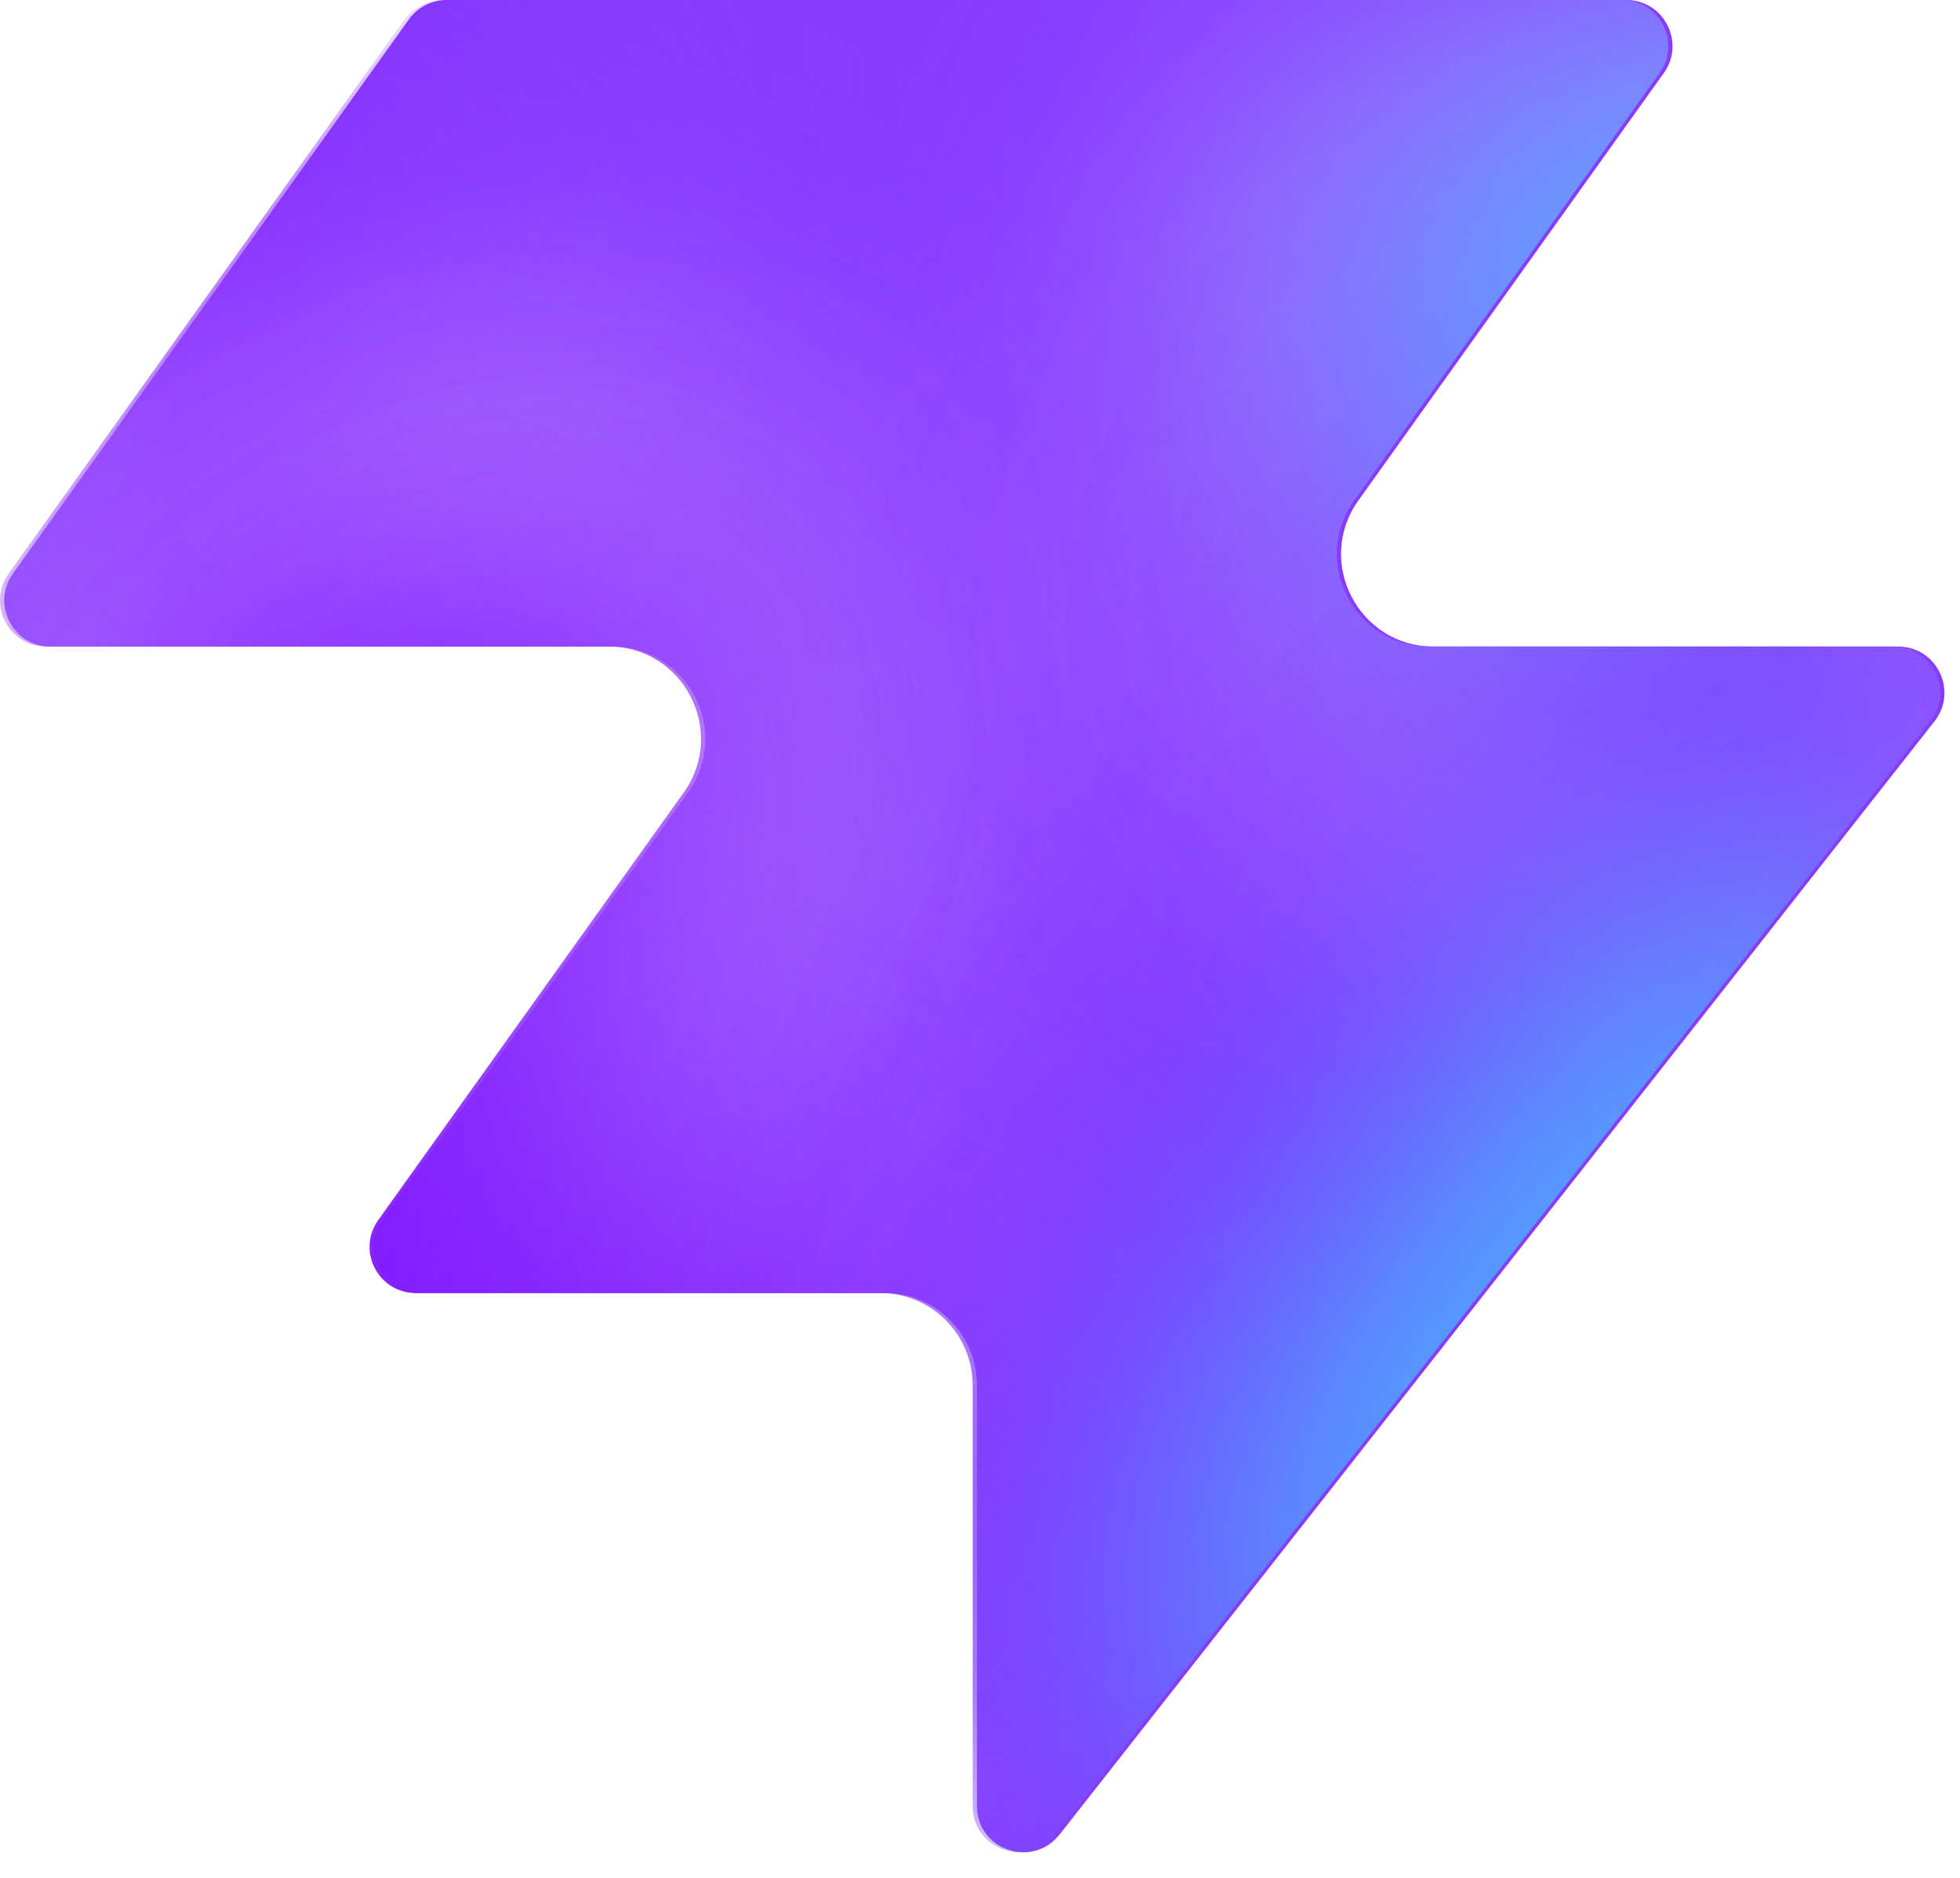
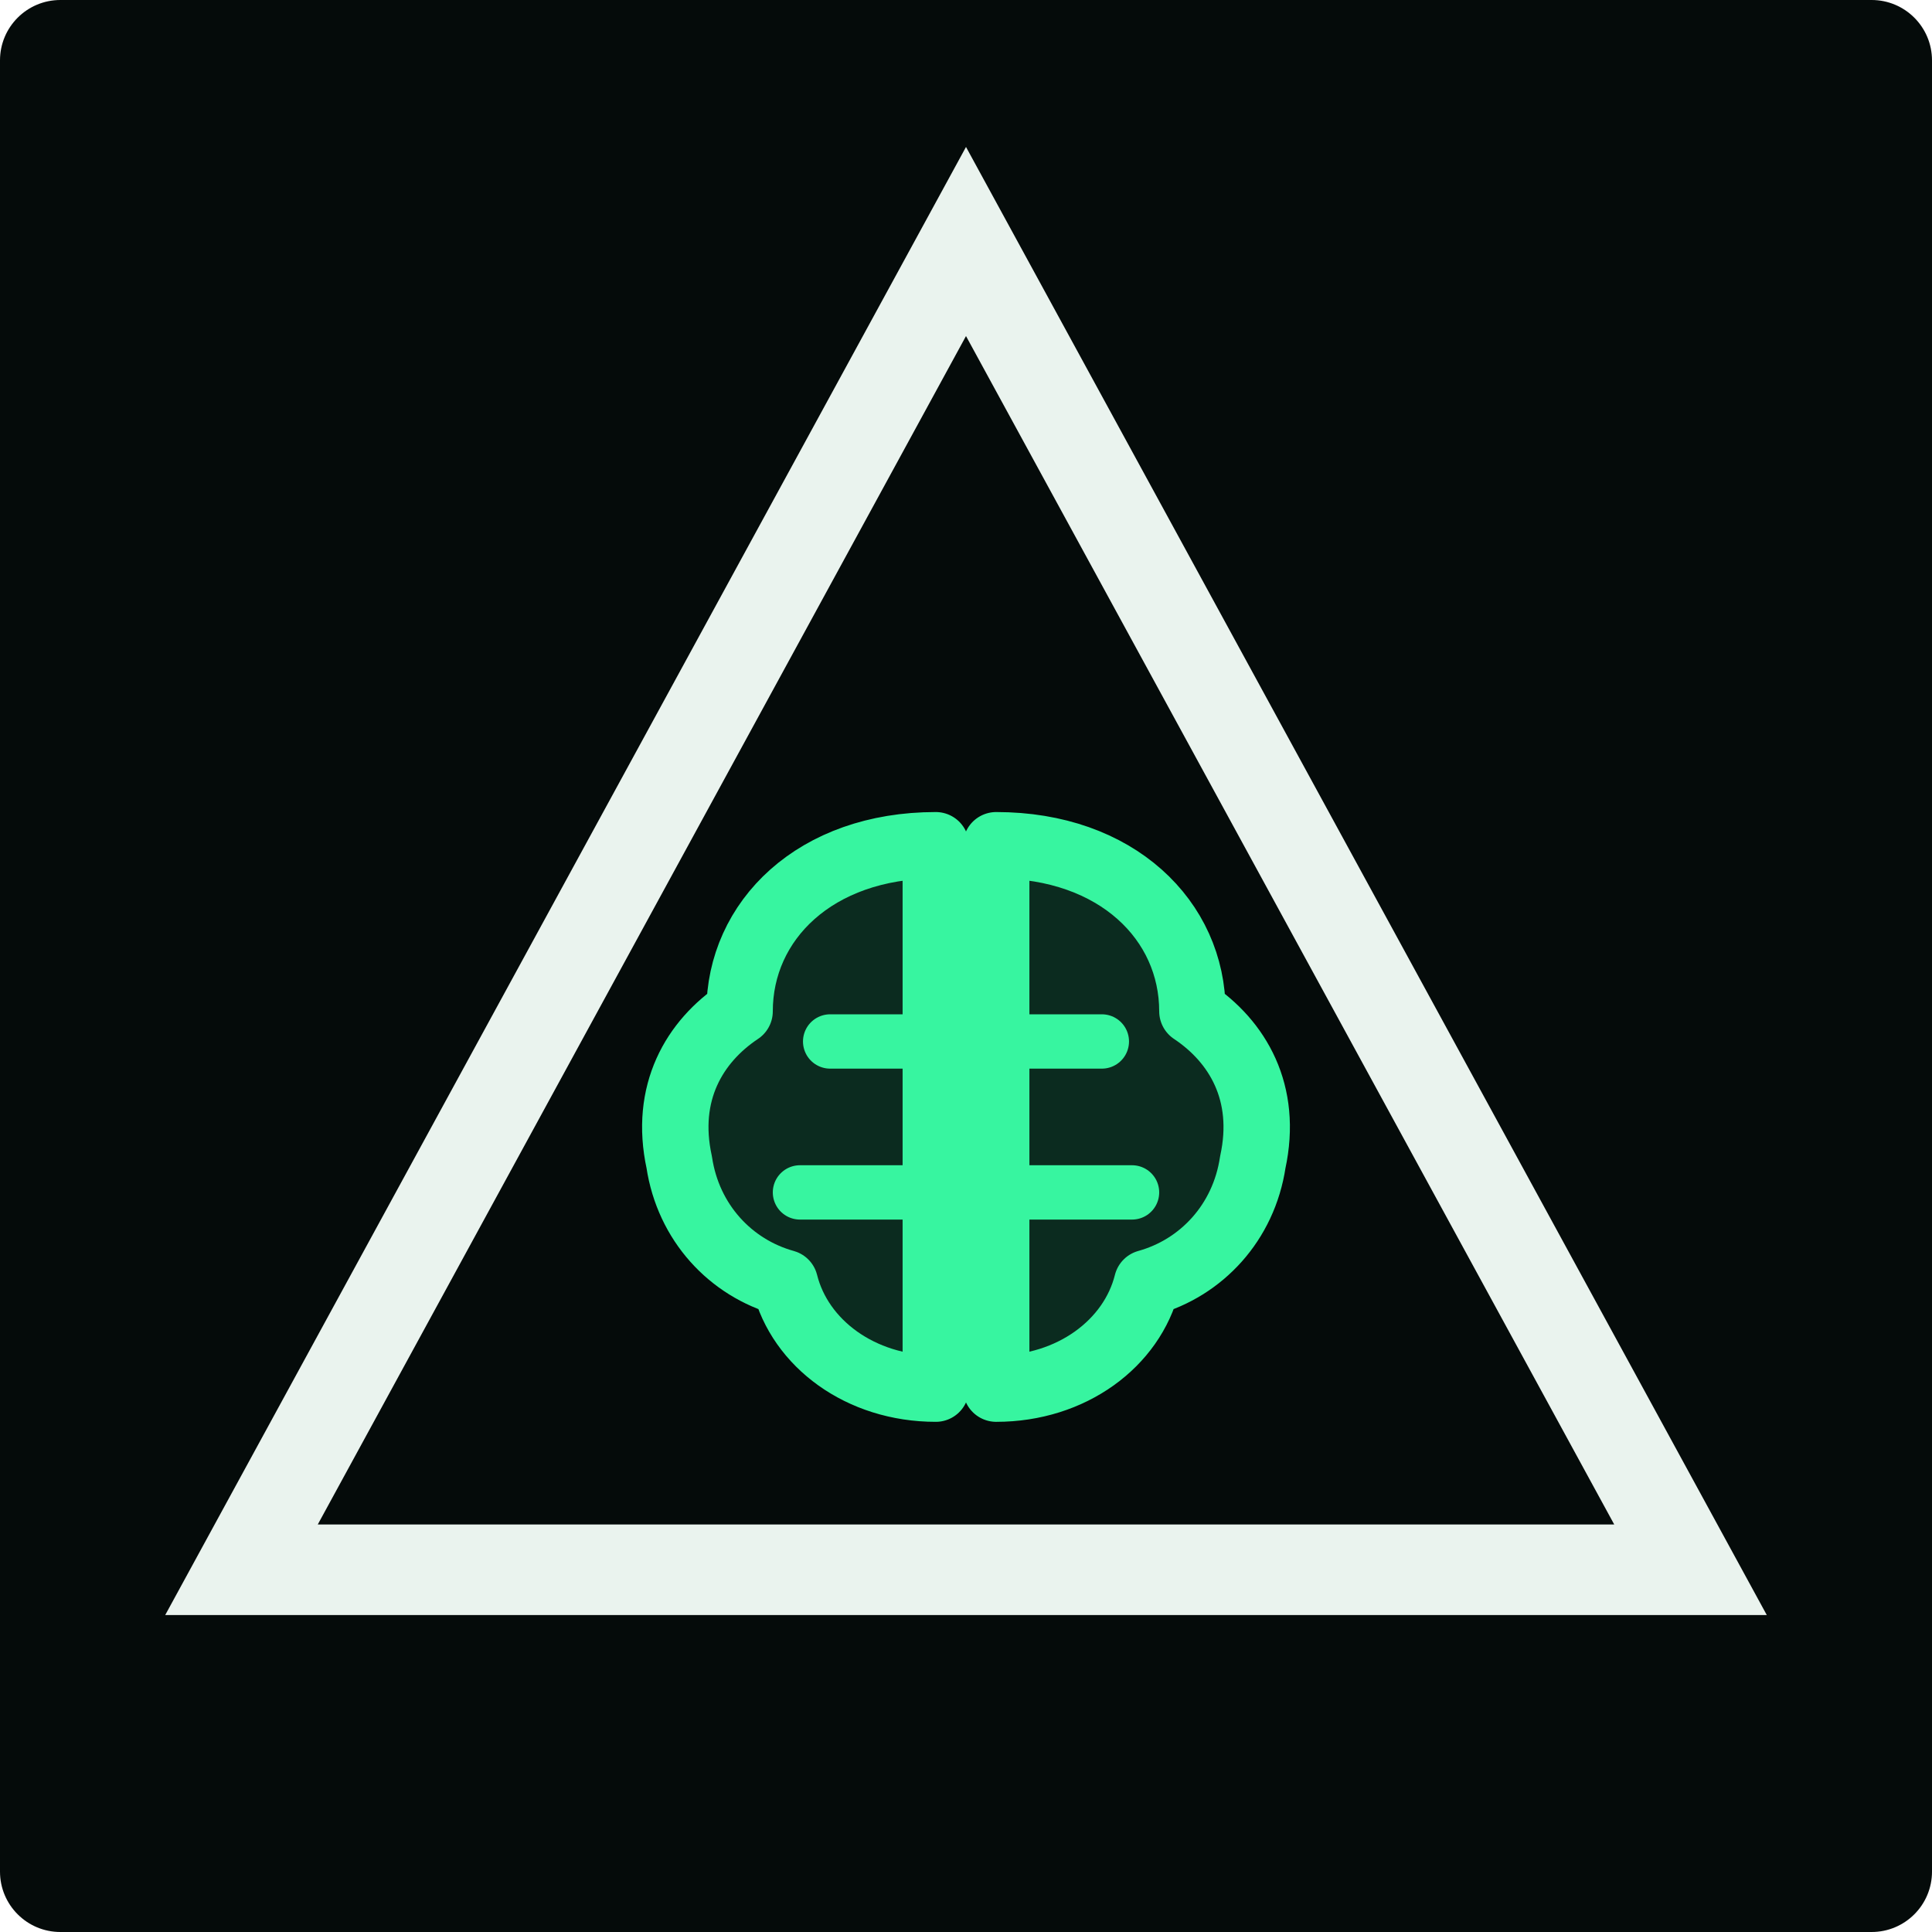
- <svg xmlns="http://www.w3.org/2000/svg" width="48" height="46" fill="none" viewBox="0 0 48 46">
-   <path fill="#863bff" d="M25.946 44.938c-.664.845-2.021.375-2.021-.698V33.937a2.26 2.26 0 0 0-2.262-2.262H10.287c-.92 0-1.456-1.04-.92-1.788l7.48-10.471c1.07-1.497 0-3.578-1.842-3.578H1.237c-.92 0-1.456-1.04-.92-1.788L10.013.474c.214-.297.556-.474.92-.474h28.894c.92 0 1.456 1.04.92 1.788l-7.48 10.471c-1.07 1.498 0 3.579 1.842 3.579h11.377c.943 0 1.473 1.088.89 1.83L25.947 44.94z" style="fill:#863bff;fill:color(display-p3 .525 .23 1);fill-opacity:1" />
-   <mask id="a" width="48" height="46" x="0" y="0" maskUnits="userSpaceOnUse" style="mask-type:alpha">
-     <path fill="#000" d="M25.842 44.938c-.664.844-2.021.375-2.021-.698V33.937a2.26 2.26 0 0 0-2.262-2.262H10.183c-.92 0-1.456-1.04-.92-1.788l7.48-10.471c1.07-1.498 0-3.579-1.842-3.579H1.133c-.92 0-1.456-1.04-.92-1.787L9.91.473c.214-.297.556-.474.92-.474h28.894c.92 0 1.456 1.04.92 1.788l-7.48 10.471c-1.07 1.498 0 3.578 1.842 3.578h11.377c.943 0 1.473 1.088.89 1.832L25.843 44.94z" style="fill:#000;fill-opacity:1" />
-   </mask>
-   <g mask="url(#a)">
-     <g filter="url(#b)">
-       <ellipse cx="5.508" cy="14.704" fill="#ede6ff" rx="5.508" ry="14.704" style="fill:#ede6ff;fill:color(display-p3 .927 .903 1);fill-opacity:1" transform="matrix(.00324 1 1 -.00324 -4.47 31.516)" />
-     </g>
-     <g filter="url(#c)">
-       <ellipse cx="10.399" cy="29.851" fill="#ede6ff" rx="10.399" ry="29.851" style="fill:#ede6ff;fill:color(display-p3 .927 .903 1);fill-opacity:1" transform="matrix(.00324 1 1 -.00324 -39.328 7.883)" />
-     </g>
-     <g filter="url(#d)">
-       <ellipse cx="5.508" cy="30.487" fill="#7e14ff" rx="5.508" ry="30.487" style="fill:#7e14ff;fill:color(display-p3 .492 .077 1);fill-opacity:1" transform="rotate(89.814 -25.913 -14.639)scale(1 -1)" />
-     </g>
-     <g filter="url(#e)">
-       <ellipse cx="5.508" cy="30.599" fill="#7e14ff" rx="5.508" ry="30.599" style="fill:#7e14ff;fill:color(display-p3 .492 .077 1);fill-opacity:1" transform="rotate(89.814 -32.644 -3.334)scale(1 -1)" />
-     </g>
-     <g filter="url(#f)">
-       <ellipse cx="5.508" cy="30.599" fill="#7e14ff" rx="5.508" ry="30.599" style="fill:#7e14ff;fill:color(display-p3 .492 .077 1);fill-opacity:1" transform="matrix(.00324 1 1 -.00324 -34.34 30.47)" />
-     </g>
-     <g filter="url(#g)">
-       <ellipse cx="14.072" cy="22.078" fill="#ede6ff" rx="14.072" ry="22.078" style="fill:#ede6ff;fill:color(display-p3 .927 .903 1);fill-opacity:1" transform="rotate(93.35 24.506 48.493)scale(-1 1)" />
-     </g>
-     <g filter="url(#h)">
-       <ellipse cx="3.47" cy="21.501" fill="#7e14ff" rx="3.47" ry="21.501" style="fill:#7e14ff;fill:color(display-p3 .492 .077 1);fill-opacity:1" transform="rotate(89.009 28.708 47.59)scale(-1 1)" />
-     </g>
-     <g filter="url(#i)">
-       <ellipse cx="3.47" cy="21.501" fill="#7e14ff" rx="3.47" ry="21.501" style="fill:#7e14ff;fill:color(display-p3 .492 .077 1);fill-opacity:1" transform="rotate(89.009 28.708 47.59)scale(-1 1)" />
-     </g>
-     <g filter="url(#j)">
-       <ellipse cx=".387" cy="8.972" fill="#7e14ff" rx="4.407" ry="29.108" style="fill:#7e14ff;fill:color(display-p3 .492 .077 1);fill-opacity:1" transform="rotate(39.51 .387 8.972)" />
-     </g>
-     <g filter="url(#k)">
-       <ellipse cx="47.523" cy="-6.092" fill="#7e14ff" rx="4.407" ry="29.108" style="fill:#7e14ff;fill:color(display-p3 .492 .077 1);fill-opacity:1" transform="rotate(37.892 47.523 -6.092)" />
-     </g>
-     <g filter="url(#l)">
-       <ellipse cx="41.412" cy="6.333" fill="#47bfff" rx="5.971" ry="9.665" style="fill:#47bfff;fill:color(display-p3 .28 .748 1);fill-opacity:1" transform="rotate(37.892 41.412 6.333)" />
-     </g>
-     <g filter="url(#m)">
-       <ellipse cx="-1.879" cy="38.332" fill="#7e14ff" rx="4.407" ry="29.108" style="fill:#7e14ff;fill:color(display-p3 .492 .077 1);fill-opacity:1" transform="rotate(37.892 -1.88 38.332)" />
-     </g>
-     <g filter="url(#n)">
-       <ellipse cx="-1.879" cy="38.332" fill="#7e14ff" rx="4.407" ry="29.108" style="fill:#7e14ff;fill:color(display-p3 .492 .077 1);fill-opacity:1" transform="rotate(37.892 -1.88 38.332)" />
-     </g>
-     <g filter="url(#o)">
-       <ellipse cx="35.651" cy="29.907" fill="#7e14ff" rx="4.407" ry="29.108" style="fill:#7e14ff;fill:color(display-p3 .492 .077 1);fill-opacity:1" transform="rotate(37.892 35.651 29.907)" />
-     </g>
-     <g filter="url(#p)">
-       <ellipse cx="38.418" cy="32.4" fill="#47bfff" rx="5.971" ry="15.297" style="fill:#47bfff;fill:color(display-p3 .28 .748 1);fill-opacity:1" transform="rotate(37.892 38.418 32.4)" />
-     </g>
-   </g>
-   <defs>
-     <filter id="b" width="60.045" height="41.654" x="-19.77" y="16.149" color-interpolation-filters="sRGB" filterUnits="userSpaceOnUse">
-       <feFlood flood-opacity="0" result="BackgroundImageFix" />
-       <feBlend in="SourceGraphic" in2="BackgroundImageFix" result="shape" />
-       <feGaussianBlur result="effect1_foregroundBlur_2002_17158" stdDeviation="7.659" />
-     </filter>
-     <filter id="c" width="90.34" height="51.437" x="-54.613" y="-7.533" color-interpolation-filters="sRGB" filterUnits="userSpaceOnUse">
-       <feFlood flood-opacity="0" result="BackgroundImageFix" />
-       <feBlend in="SourceGraphic" in2="BackgroundImageFix" result="shape" />
-       <feGaussianBlur result="effect1_foregroundBlur_2002_17158" stdDeviation="7.659" />
-     </filter>
-     <filter id="d" width="79.355" height="29.4" x="-49.64" y="2.03" color-interpolation-filters="sRGB" filterUnits="userSpaceOnUse">
-       <feFlood flood-opacity="0" result="BackgroundImageFix" />
-       <feBlend in="SourceGraphic" in2="BackgroundImageFix" result="shape" />
-       <feGaussianBlur result="effect1_foregroundBlur_2002_17158" stdDeviation="4.596" />
-     </filter>
-     <filter id="e" width="79.579" height="29.4" x="-45.045" y="20.029" color-interpolation-filters="sRGB" filterUnits="userSpaceOnUse">
-       <feFlood flood-opacity="0" result="BackgroundImageFix" />
-       <feBlend in="SourceGraphic" in2="BackgroundImageFix" result="shape" />
-       <feGaussianBlur result="effect1_foregroundBlur_2002_17158" stdDeviation="4.596" />
-     </filter>
-     <filter id="f" width="79.579" height="29.4" x="-43.513" y="21.178" color-interpolation-filters="sRGB" filterUnits="userSpaceOnUse">
-       <feFlood flood-opacity="0" result="BackgroundImageFix" />
-       <feBlend in="SourceGraphic" in2="BackgroundImageFix" result="shape" />
-       <feGaussianBlur result="effect1_foregroundBlur_2002_17158" stdDeviation="4.596" />
-     </filter>
-     <filter id="g" width="74.749" height="58.852" x="15.756" y="-17.901" color-interpolation-filters="sRGB" filterUnits="userSpaceOnUse">
-       <feFlood flood-opacity="0" result="BackgroundImageFix" />
-       <feBlend in="SourceGraphic" in2="BackgroundImageFix" result="shape" />
-       <feGaussianBlur result="effect1_foregroundBlur_2002_17158" stdDeviation="7.659" />
-     </filter>
-     <filter id="h" width="61.377" height="25.362" x="23.548" y="2.284" color-interpolation-filters="sRGB" filterUnits="userSpaceOnUse">
-       <feFlood flood-opacity="0" result="BackgroundImageFix" />
-       <feBlend in="SourceGraphic" in2="BackgroundImageFix" result="shape" />
-       <feGaussianBlur result="effect1_foregroundBlur_2002_17158" stdDeviation="4.596" />
-     </filter>
-     <filter id="i" width="61.377" height="25.362" x="23.548" y="2.284" color-interpolation-filters="sRGB" filterUnits="userSpaceOnUse">
-       <feFlood flood-opacity="0" result="BackgroundImageFix" />
-       <feBlend in="SourceGraphic" in2="BackgroundImageFix" result="shape" />
-       <feGaussianBlur result="effect1_foregroundBlur_2002_17158" stdDeviation="4.596" />
-     </filter>
-     <filter id="j" width="56.045" height="63.649" x="-27.636" y="-22.853" color-interpolation-filters="sRGB" filterUnits="userSpaceOnUse">
-       <feFlood flood-opacity="0" result="BackgroundImageFix" />
-       <feBlend in="SourceGraphic" in2="BackgroundImageFix" result="shape" />
-       <feGaussianBlur result="effect1_foregroundBlur_2002_17158" stdDeviation="4.596" />
-     </filter>
-     <filter id="k" width="54.814" height="64.646" x="20.116" y="-38.415" color-interpolation-filters="sRGB" filterUnits="userSpaceOnUse">
-       <feFlood flood-opacity="0" result="BackgroundImageFix" />
-       <feBlend in="SourceGraphic" in2="BackgroundImageFix" result="shape" />
-       <feGaussianBlur result="effect1_foregroundBlur_2002_17158" stdDeviation="4.596" />
-     </filter>
-     <filter id="l" width="33.541" height="35.313" x="24.641" y="-11.323" color-interpolation-filters="sRGB" filterUnits="userSpaceOnUse">
-       <feFlood flood-opacity="0" result="BackgroundImageFix" />
-       <feBlend in="SourceGraphic" in2="BackgroundImageFix" result="shape" />
-       <feGaussianBlur result="effect1_foregroundBlur_2002_17158" stdDeviation="4.596" />
-     </filter>
-     <filter id="m" width="54.814" height="64.646" x="-29.286" y="6.009" color-interpolation-filters="sRGB" filterUnits="userSpaceOnUse">
-       <feFlood flood-opacity="0" result="BackgroundImageFix" />
-       <feBlend in="SourceGraphic" in2="BackgroundImageFix" result="shape" />
-       <feGaussianBlur result="effect1_foregroundBlur_2002_17158" stdDeviation="4.596" />
-     </filter>
-     <filter id="n" width="54.814" height="64.646" x="-29.286" y="6.009" color-interpolation-filters="sRGB" filterUnits="userSpaceOnUse">
-       <feFlood flood-opacity="0" result="BackgroundImageFix" />
-       <feBlend in="SourceGraphic" in2="BackgroundImageFix" result="shape" />
-       <feGaussianBlur result="effect1_foregroundBlur_2002_17158" stdDeviation="4.596" />
-     </filter>
-     <filter id="o" width="54.814" height="64.646" x="8.244" y="-2.416" color-interpolation-filters="sRGB" filterUnits="userSpaceOnUse">
-       <feFlood flood-opacity="0" result="BackgroundImageFix" />
-       <feBlend in="SourceGraphic" in2="BackgroundImageFix" result="shape" />
-       <feGaussianBlur result="effect1_foregroundBlur_2002_17158" stdDeviation="4.596" />
-     </filter>
-     <filter id="p" width="39.409" height="43.623" x="18.713" y="10.588" color-interpolation-filters="sRGB" filterUnits="userSpaceOnUse">
-       <feFlood flood-opacity="0" result="BackgroundImageFix" />
-       <feBlend in="SourceGraphic" in2="BackgroundImageFix" result="shape" />
-       <feGaussianBlur result="effect1_foregroundBlur_2002_17158" stdDeviation="4.596" />
-     </filter>
-   </defs>
+ <svg xmlns="http://www.w3.org/2000/svg" viewBox="0 0 64 64" width="64" height="64" fill="none">
+   <rect width="64" height="64" rx="2" fill="#050b0a" />
+   <polygon points="32,8 56,52 8,52" stroke="#eaf3ee" stroke-width="3" stroke-linejoin="miter" fill="none" />
+   <path d="M31 28 C27 28 24.5 30.5 24.5 33.5 C23 34.5 22 36.2 22.5 38.5 C22.8 40.5 24.2 42 26 42.5 C26.5 44.5 28.5 46 31 46 Z" stroke="#37f5a0" stroke-width="2.2" stroke-linecap="round" stroke-linejoin="round" fill="rgba(55, 245, 160, 0.14)" />
+   <path d="M33 28 C37 28 39.5 30.5 39.5 33.5 C41 34.5 42 36.2 41.5 38.5 C41.2 40.5 39.8 42 38 42.5 C37.5 44.5 35.5 46 33 46 Z" stroke="#37f5a0" stroke-width="2.2" stroke-linecap="round" stroke-linejoin="round" fill="rgba(55, 245, 160, 0.14)" />
+   <path d="M27.5 34.5 H30.5 M26.5 39.5 H30.5 M33.5 34.5 H36.5 M33.5 39.5 H37.5" stroke="#37f5a0" stroke-width="1.8" stroke-linecap="round" />
</svg>
